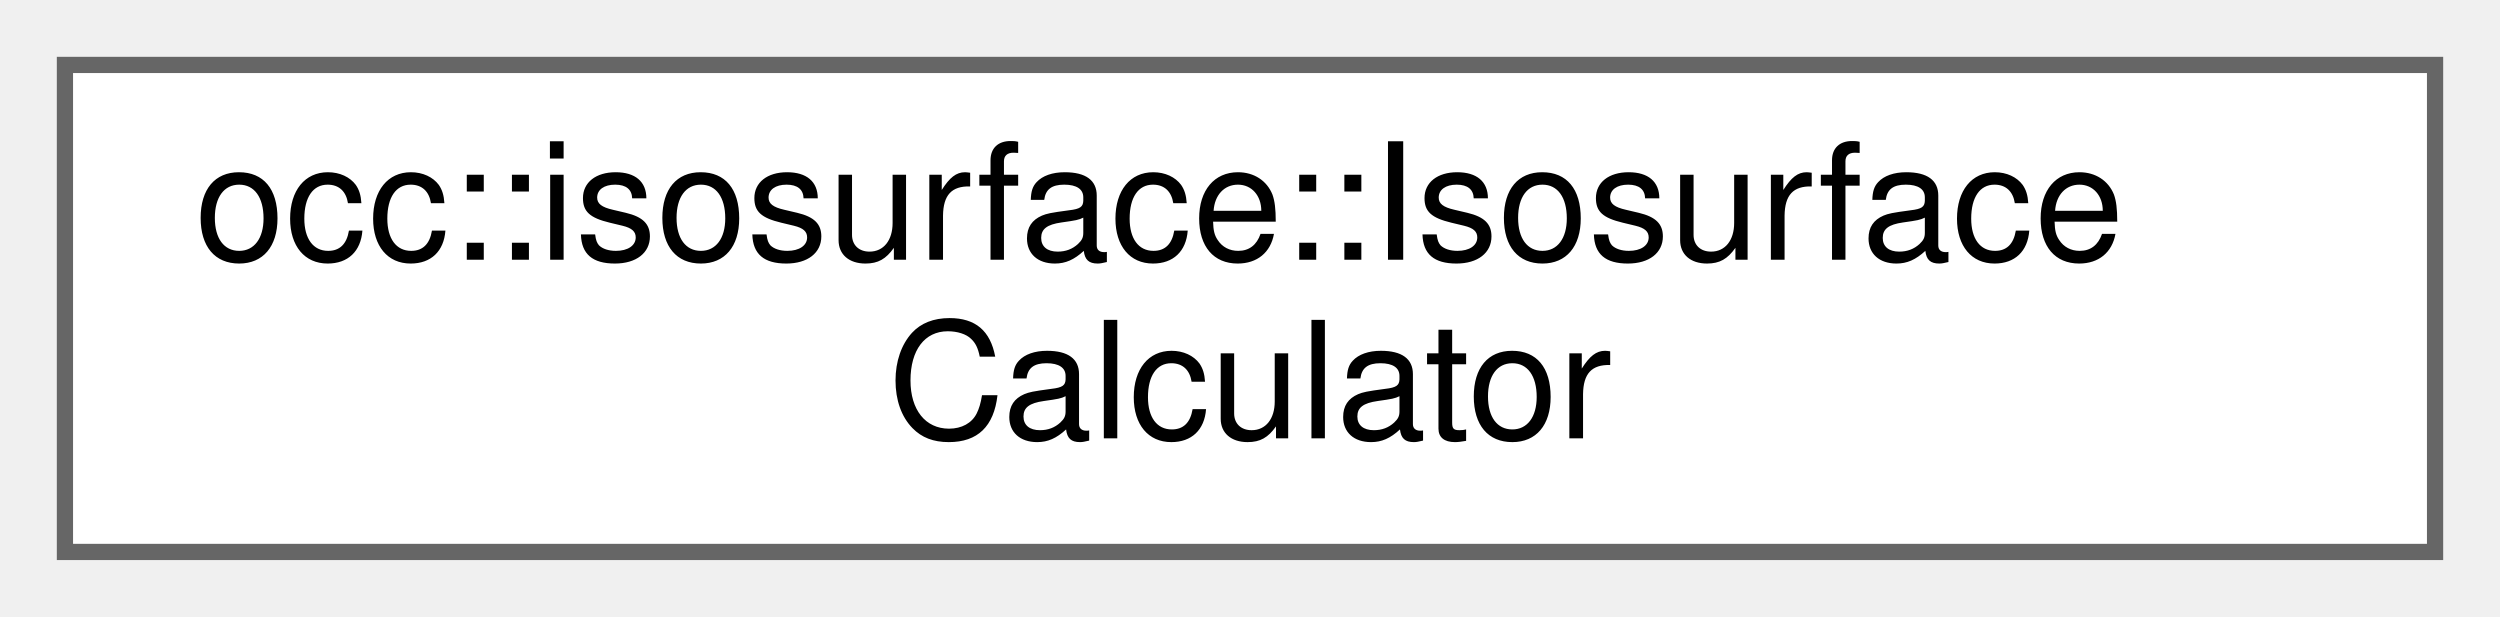
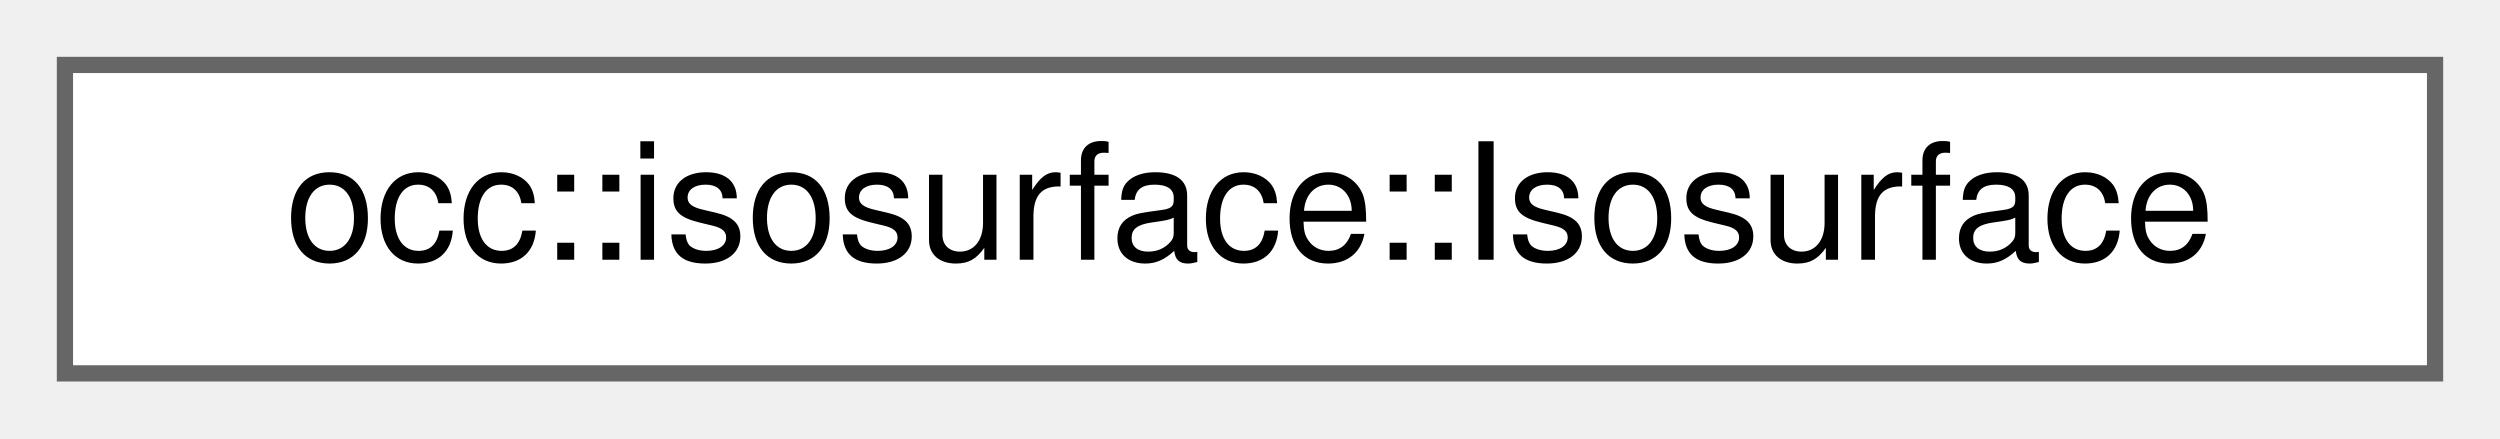
- <svg xmlns="http://www.w3.org/2000/svg" xmlns:xlink="http://www.w3.org/1999/xlink" width="154pt" height="38pt" viewBox="0.00 0.00 154.00 38.00">
-   <g id="graph0" class="graph" transform="scale(1 1) rotate(0) translate(4 34)">
+ <svg xmlns="http://www.w3.org/2000/svg" xmlns:xlink="http://www.w3.org/1999/xlink" width="154pt" height="27pt" viewBox="0.00 0.00 154.00 27.00">
+   <g id="graph0" class="graph" transform="scale(1 1) rotate(0) translate(4 23)">
    <g id="Node000000" class="node">
      <g id="a_Node000000">
-         <a xlink:href="classocc_1_1isosurface_1_1IsosurfaceCalculator.html" target="_top" xlink:title=" ">
-           <polygon fill="white" stroke="#666666" points="146,-30 0,-30 0,0 146,0 146,-30" />
-           <text text-anchor="start" x="8" y="-18" font-family="Helvetica,sans-Serif" font-size="10.00">occ::isosurface::Isosurface</text>
-           <text text-anchor="middle" x="73" y="-7" font-family="Helvetica,sans-Serif" font-size="10.00">Calculator</text>
+         <a xlink:href="structocc_1_1isosurface_1_1Isosurface.html" target="_top" xlink:title=" ">
+           <polygon fill="white" stroke="#666666" points="146,-19 0,-19 0,0 146,0 146,-19" />
+           <text text-anchor="middle" x="73" y="-7" font-family="Helvetica,sans-Serif" font-size="10.00">occ::isosurface::Isosurface</text>
        </a>
      </g>
    </g>
  </g>
</svg>
